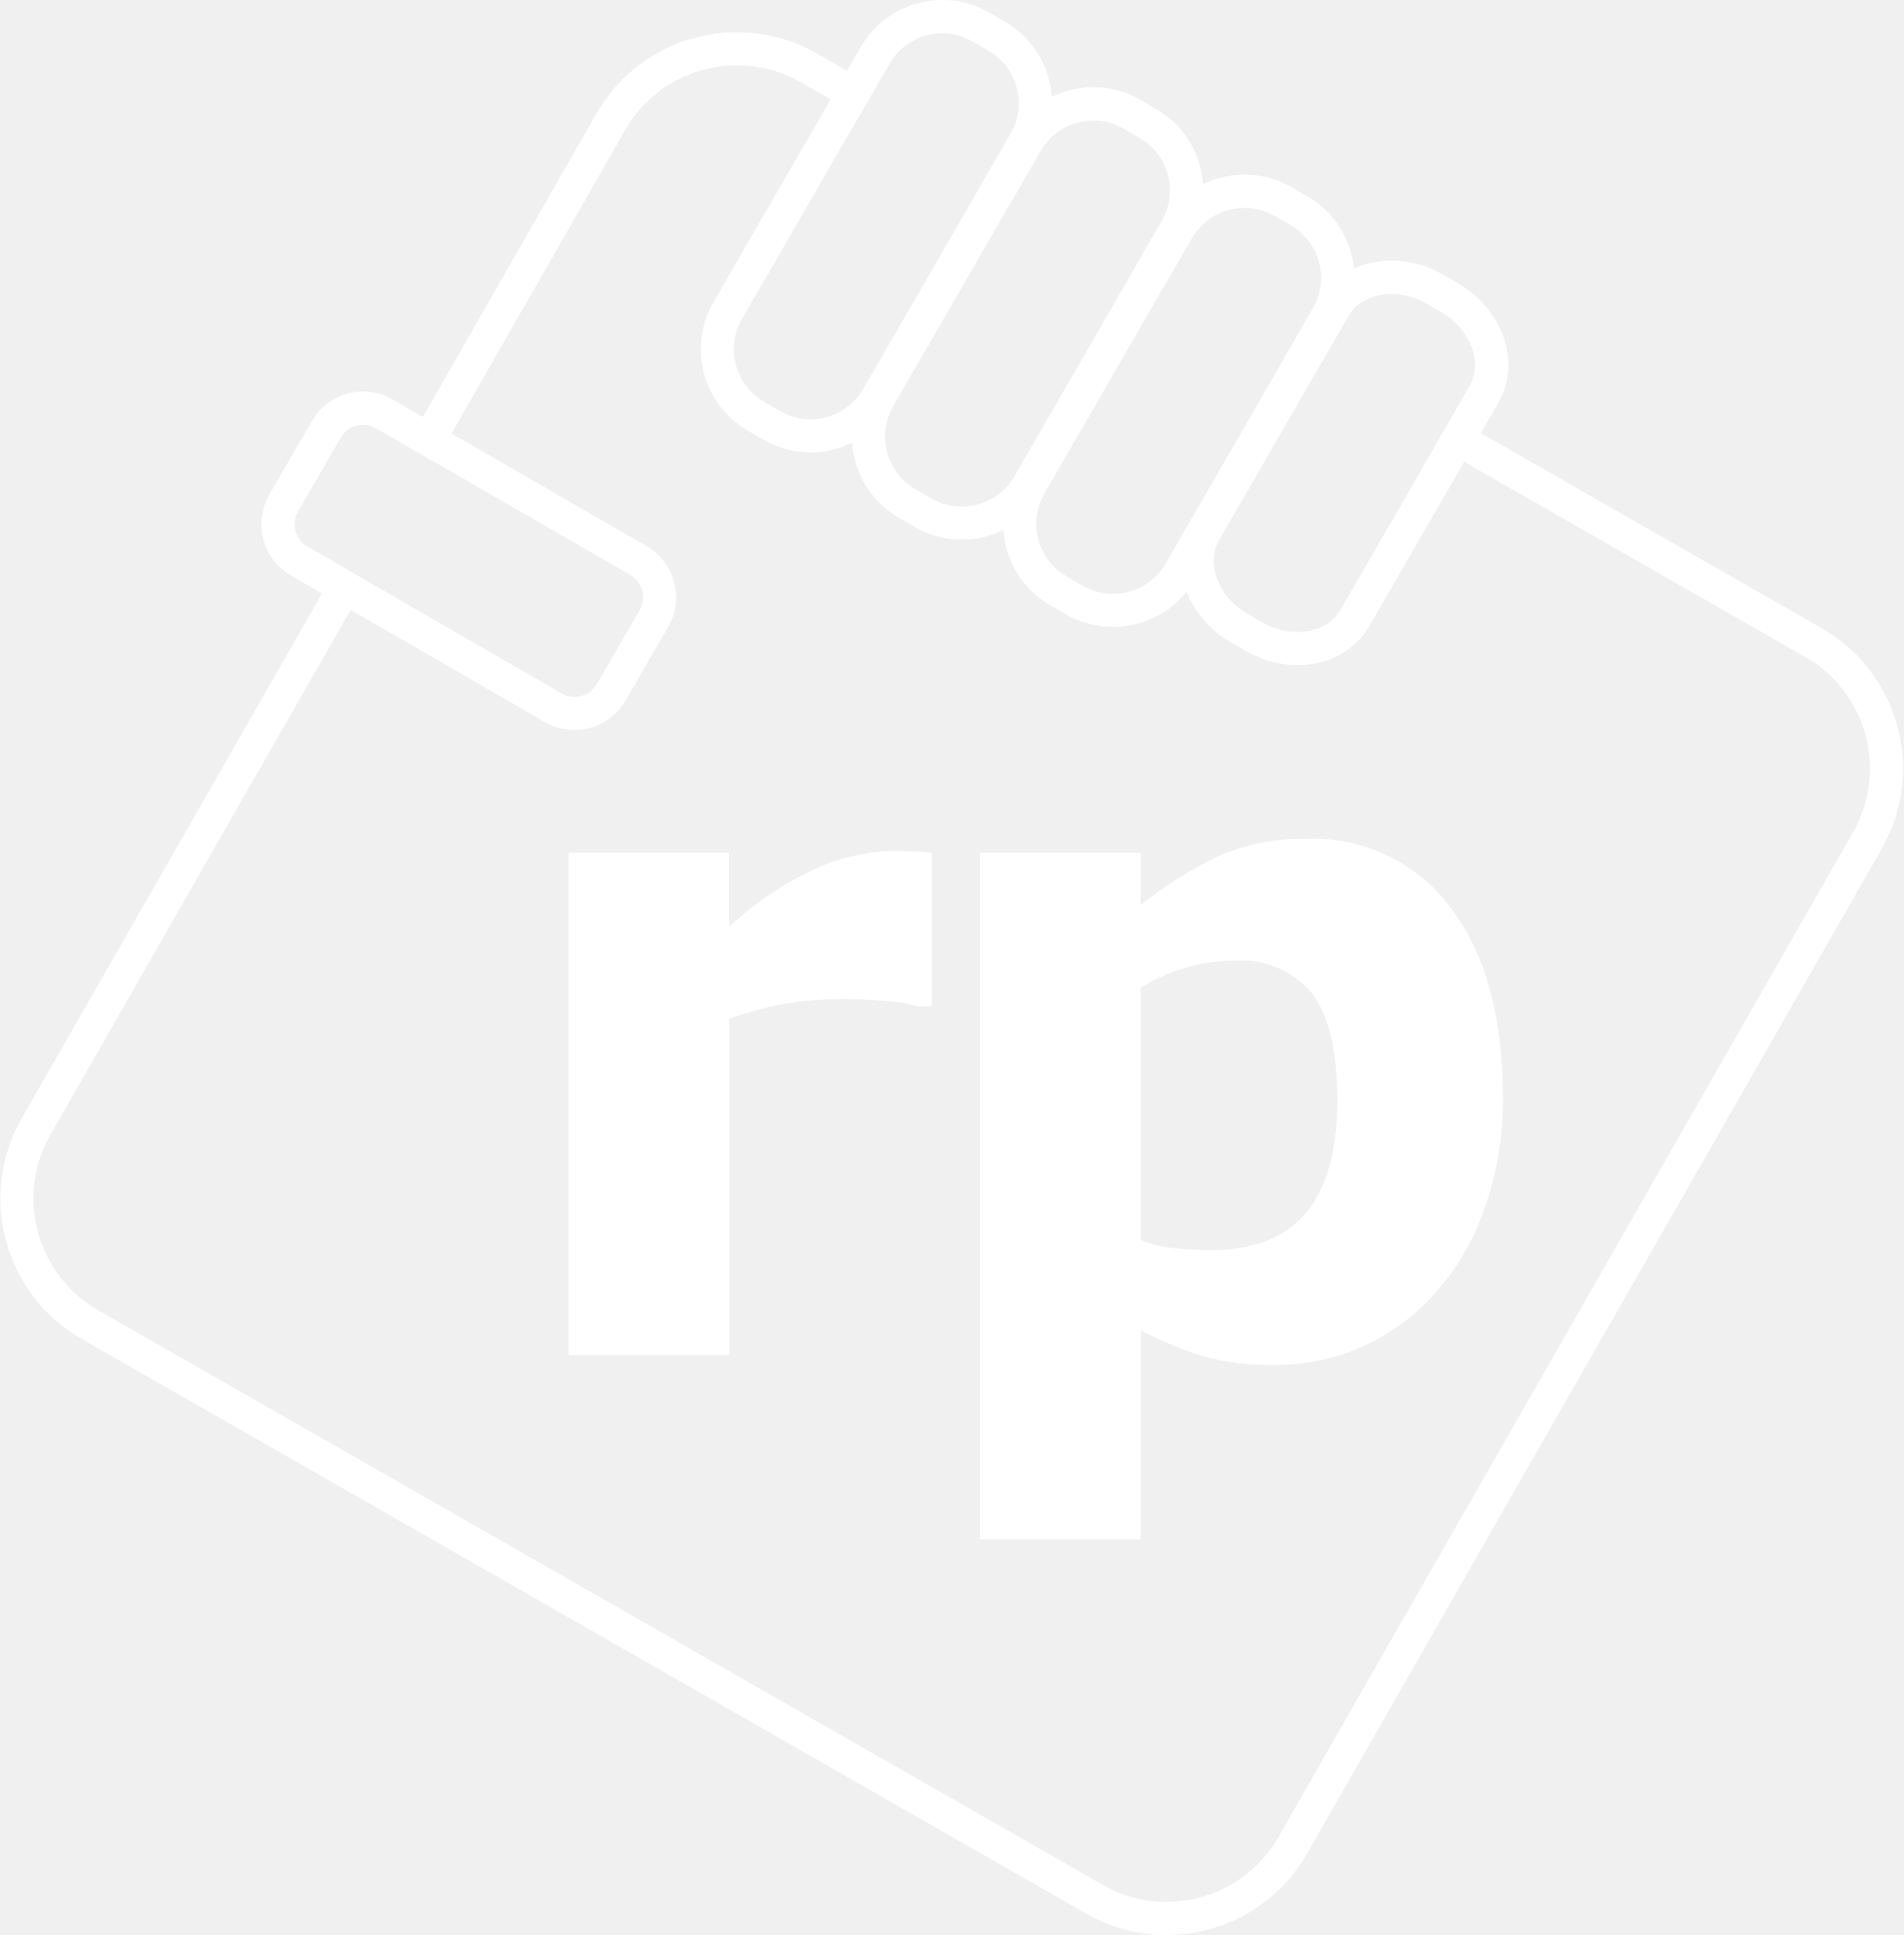
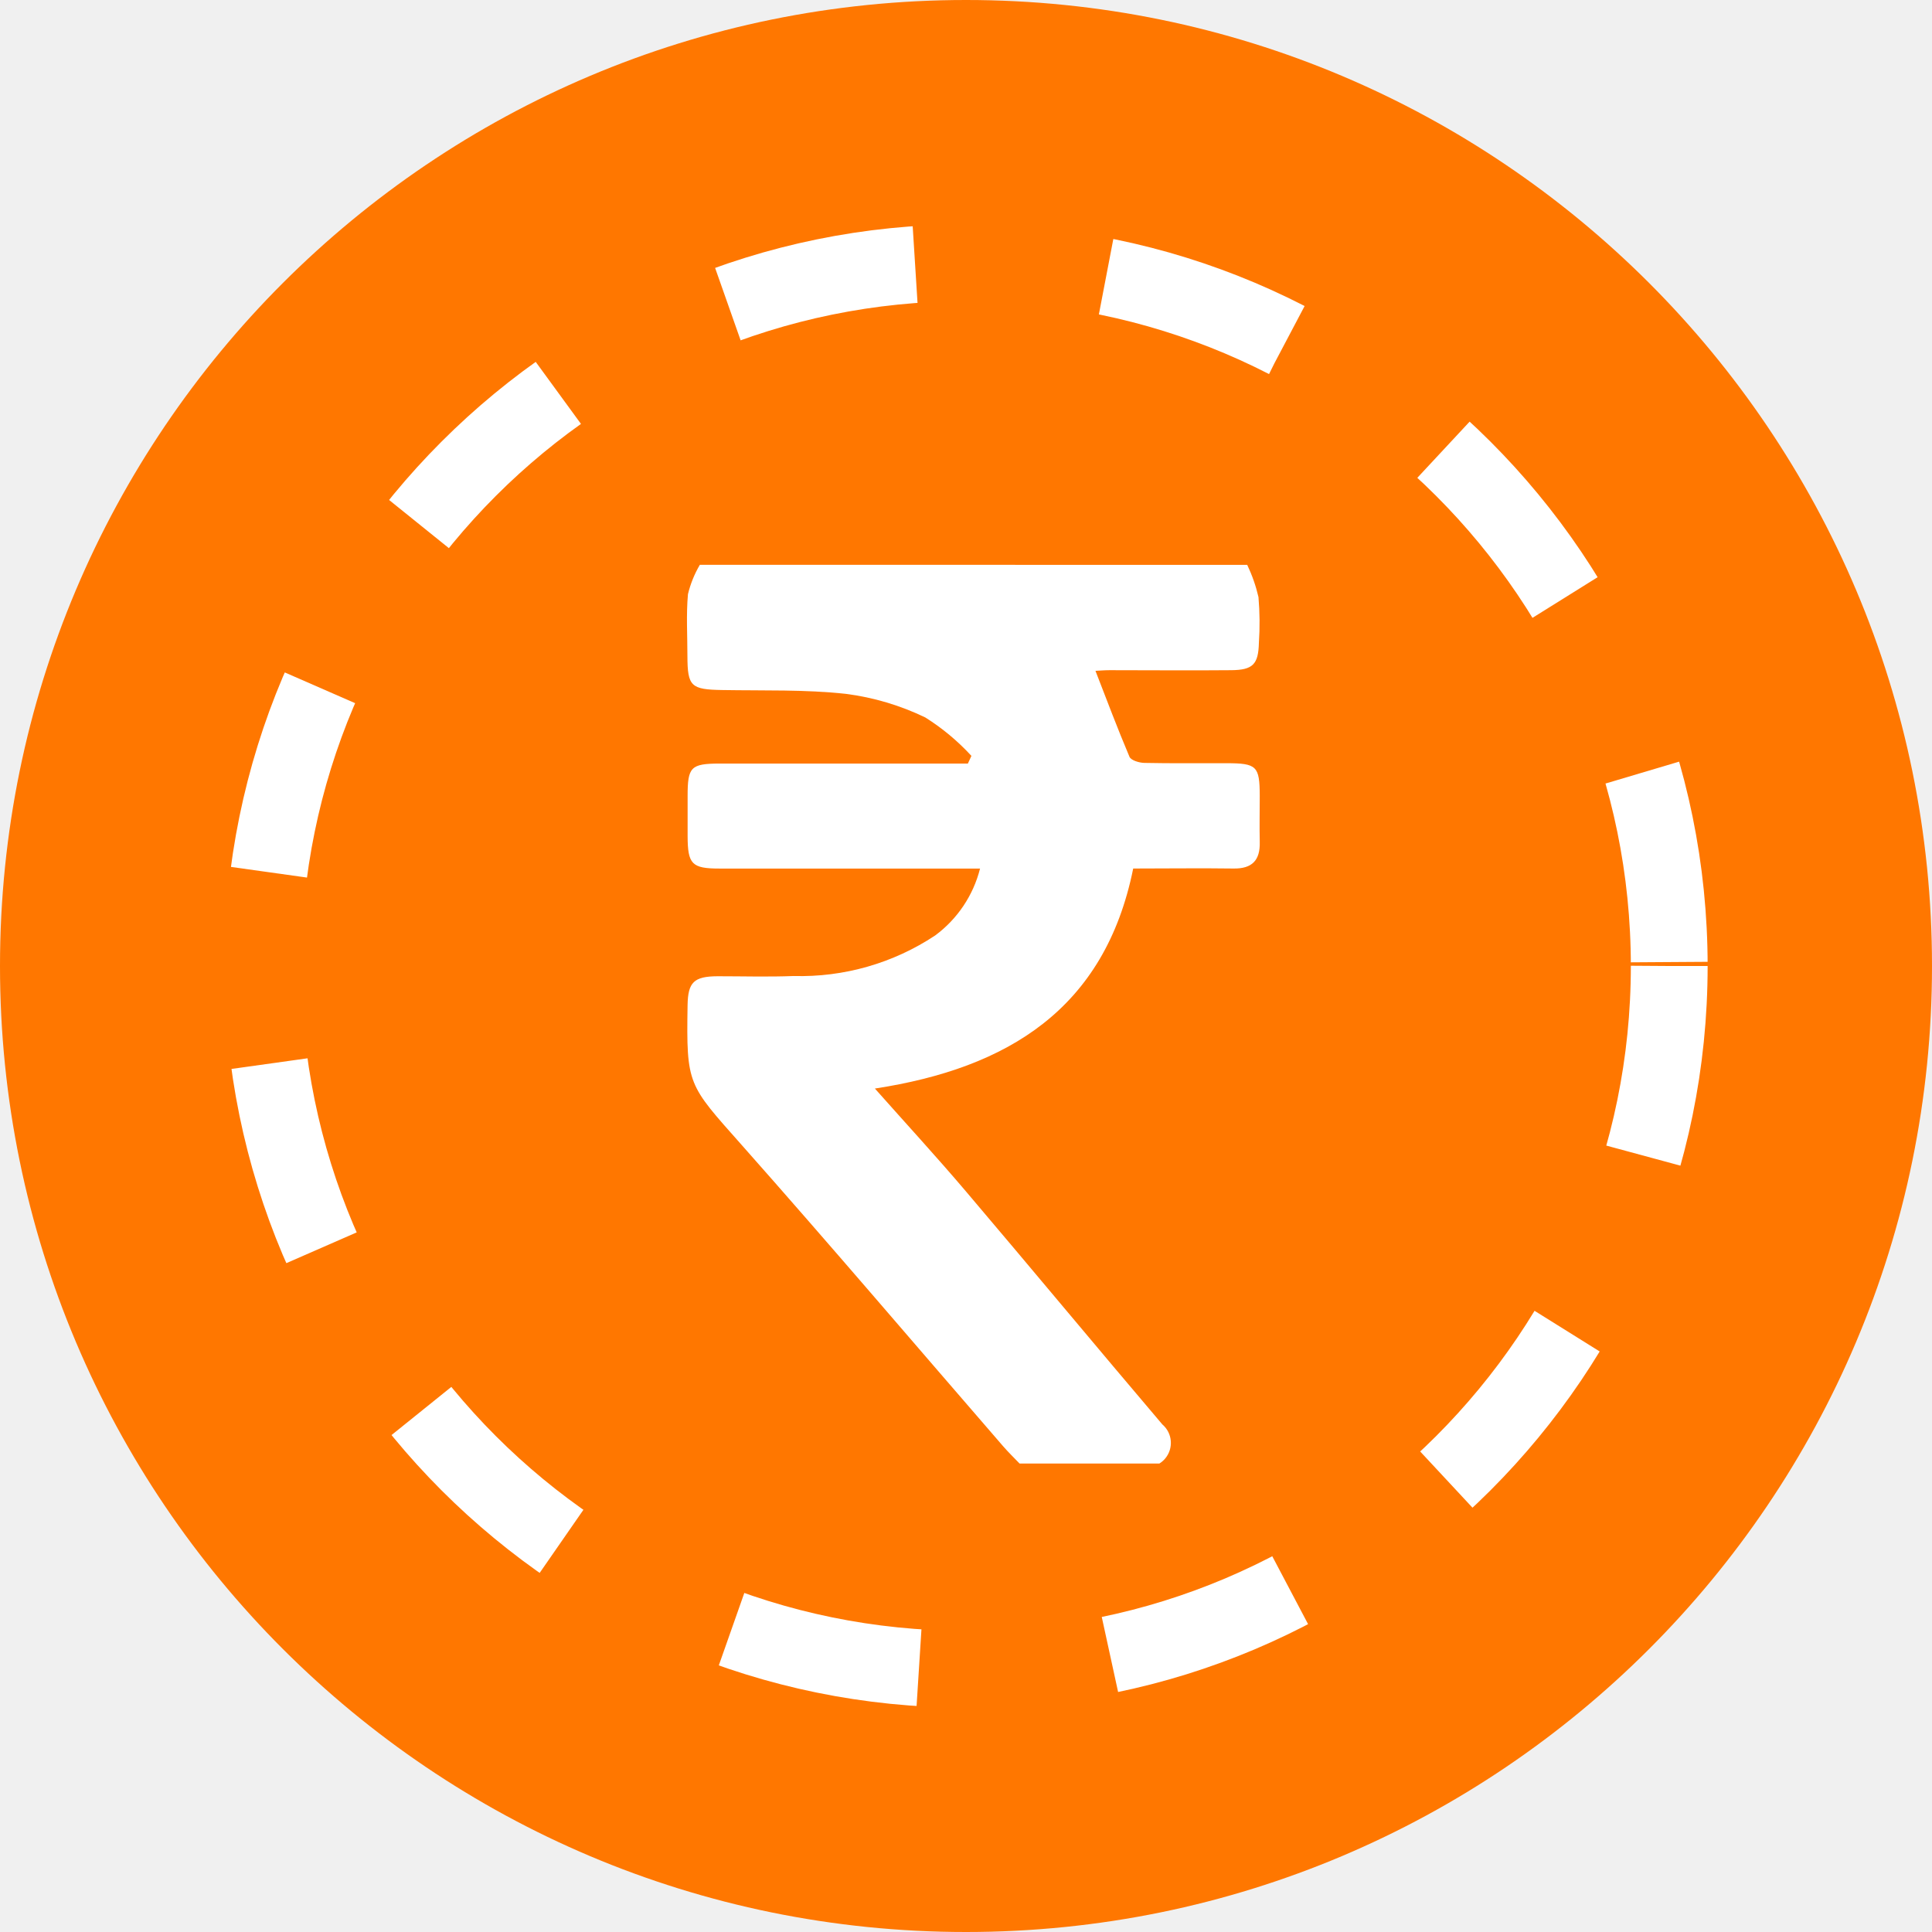
- <svg xmlns="http://www.w3.org/2000/svg" width="115.154" height="117.057" viewBox="0 0 115.154 117.057">
-   <g id="small-logo" transform="translate(790.911 220.009)">
-     <g id="Group_8" data-name="Group 8" transform="translate(-393 -300)">
-       <path id="Union_2" data-name="Union 2" d="M65.223,113.9,4.4,79.109A8.786,8.786,0,0,1,1.148,67.158L19.821,34.512l-2.745-1.585a2.565,2.565,0,0,1-.939-3.5l2.578-4.466a2.566,2.566,0,0,1,3.5-.939l2.709,1.564L35.934,6.341A8.784,8.784,0,0,1,47.885,3.083l2.706,1.548,1.355-2.346A4.683,4.683,0,0,1,58.34.637l.906.523a4.685,4.685,0,0,1,1.77,6.36l-1.334,2.31.076.044,1.334-2.309a4.681,4.681,0,0,1,6.392-1.648l.906.526A4.68,4.68,0,0,1,70.162,12.8L68.85,15.075l.076.043,1.312-2.273A4.682,4.682,0,0,1,76.631,11.2l.906.526a4.677,4.677,0,0,1,1.769,6.358l-1.291,2.236.076.044,1.589-2.754c1.106-1.915,3.85-2.423,6.095-1.129l.906.524c2.245,1.3,3.175,3.925,2.068,5.842L87.183,25.56,108.7,37.869a8.784,8.784,0,0,1,3.254,11.951l-34.784,60.82a8.782,8.782,0,0,1-7.629,4.4A8.684,8.684,0,0,1,65.223,113.9Z" transform="translate(-396.887 81.004)" fill="rgba(72,72,72,0)" stroke="#fff" stroke-miterlimit="2.613" stroke-width="2" />
-       <g id="Group_7" data-name="Group 7">
-         <path id="Path_17" data-name="Path 17" d="M173.391,153.289l.906.524c2.246,1.3,3.175,3.925,2.069,5.842l-7.811,13.532c-1.107,1.915-3.849,2.424-6.093,1.128l-.908-.523c-2.244-1.3-3.175-3.925-2.069-5.842l7.811-13.532C168.4,152.5,171.147,151.994,173.391,153.289Z" transform="translate(-484.502 -55.806)" fill="rgba(72,72,72,0)" stroke="#fff" stroke-miterlimit="2.613" stroke-width="2" />
-         <path id="Path_20" data-name="Path 20" d="M158.907,144.478l.906.524a4.684,4.684,0,0,1,1.771,6.36l-8.976,15.543a4.679,4.679,0,0,1-6.392,1.646l-.906-.524a4.681,4.681,0,0,1-1.771-6.358l8.976-15.543A4.683,4.683,0,0,1,158.907,144.478Z" transform="translate(-497.455 -62.837)" fill="rgba(72,72,72,0)" stroke="#fff" stroke-miterlimit="2.613" stroke-width="2" />
-         <path id="Path_19" data-name="Path 19" d="M163.973,147.4l.906.525a4.682,4.682,0,0,1,1.771,6.36l-8.974,15.542a4.682,4.682,0,0,1-6.392,1.648l-.908-.524a4.684,4.684,0,0,1-1.771-6.36l8.976-15.543A4.681,4.681,0,0,1,163.973,147.4Z" transform="translate(-493.376 -60.482)" fill="rgba(72,72,72,0)" stroke="#fff" stroke-miterlimit="2.613" stroke-width="2" />
-         <path id="Path_18" data-name="Path 18" d="M169.039,150.329l.906.525a4.677,4.677,0,0,1,1.769,6.358l-8.972,15.543a4.681,4.681,0,0,1-6.392,1.646l-.908-.522a4.685,4.685,0,0,1-1.769-6.362l8.974-15.542A4.681,4.681,0,0,1,169.039,150.329Z" transform="translate(-489.295 -58.126)" fill="rgba(72,72,72,0)" stroke="#fff" stroke-miterlimit="2.613" stroke-width="2" />
-       </g>
-       <path id="Path_623" data-name="Path 623" d="M2.564,0H7.721a2.565,2.565,0,0,1,2.565,2.565V20.32a2.563,2.563,0,0,1-2.563,2.563H2.564A2.564,2.564,0,0,1,0,20.319V2.564A2.564,2.564,0,0,1,2.564,0Z" transform="translate(-382.032 112.648) rotate(-59.998)" fill="rgba(72,72,72,0)" stroke="#fff" stroke-width="2" />
+ <svg xmlns="http://www.w3.org/2000/svg" width="50.322" height="50.322" viewBox="0 0 50.322 50.322">
+   <g id="small-logo" transform="translate(-480.375 -453.036)">
+     <circle id="Ellipse_1" data-name="Ellipse 1" cx="25.161" cy="25.161" r="25.161" transform="translate(480.375 453.036)" fill="#f70" />
+     <g id="Ellipse_2" data-name="Ellipse 2" transform="translate(486.816 459.477)">
+       <circle id="Ellipse_1-2" data-name="Ellipse 1" cx="18.72" cy="18.72" r="18.72" fill="#f70" />
+       <circle id="Ellipse_2-2" data-name="Ellipse 2" cx="18.317" cy="18.317" r="18.317" transform="translate(0.403 0.403)" fill="none" stroke="#fff" stroke-width="2" stroke-dasharray="5" />
    </g>
-     <path id="Path_622" data-name="Path 622" d="M182.922,191.328c0-2.957-.508-5.107-1.511-6.437a5.6,5.6,0,0,0-4.781-2.005,10.253,10.253,0,0,0-2.829.417,11.859,11.859,0,0,0-2.782,1.209V199.8a7.835,7.835,0,0,0,2.074.489,21.6,21.6,0,0,0,2.193.111q3.854,0,5.749-2.261c1.251-1.506,1.888-3.777,1.888-6.808m10.014-.184a19.559,19.559,0,0,1-1.151,6.845,15.164,15.164,0,0,1-3.014,5.089,13.074,13.074,0,0,1-4.394,3.184,12.9,12.9,0,0,1-5.26,1.082,15.291,15.291,0,0,1-4.406-.553,21.256,21.256,0,0,1-3.694-1.553V217.9H161.3V176.366h9.719v3.168a23.533,23.533,0,0,1,4.57-2.9,12.436,12.436,0,0,1,5.391-1.109,10.4,10.4,0,0,1,8.806,4.166Q192.935,183.86,192.935,191.144Zm-34.553-5.5h-.866a8.186,8.186,0,0,0-2-.323q-1.367-.111-2.293-.111a22.608,22.608,0,0,0-3.667.268,21.163,21.163,0,0,0-3.427.923v20.348H136.41V176.366h9.719v4.461a20.38,20.38,0,0,1,5.583-3.667,12.457,12.457,0,0,1,4.375-.906q.513,0,1.163.028c.432.018.809.045,1.132.084Z" transform="translate(-892.929 -344.784)" fill="#fff" />
+     <path id="Path_1" data-name="Path 1" d="M532.065,483.537a4.127,4.127,0,0,1,.293.838,7.89,7.89,0,0,1,.011,1.194c-.014.558-.156.706-.72.711-1.057.01-2.114,0-3.171,0-.135,0-.27.013-.366.017.294.757.573,1.5.886,2.239.041.093.252.156.385.159.71.015,1.421.006,2.132.008.8,0,.874.072.876.851,0,.4-.009.8,0,1.2.014.479-.2.7-.685.692-.864-.012-1.731,0-2.611,0-.737,3.652-3.263,5.2-6.728,5.731.814.917,1.606,1.778,2.363,2.669,1.715,2.019,3.407,4.059,5.124,6.079a.633.633,0,0,1,.072.891.644.644,0,0,1-.149.128h-3.642c-.142-.149-.291-.292-.426-.448-2.27-2.619-4.516-5.26-6.815-7.853-1.4-1.58-1.439-1.547-1.406-3.637.01-.6.165-.751.784-.754.659,0,1.319.02,1.977-.006a6.359,6.359,0,0,0,3.686-1.055,3.116,3.116,0,0,0,1.171-1.744h-6.783c-.725,0-.832-.112-.834-.849v-1.04c0-.758.082-.843.833-.846q2.965,0,5.93,0h.537l.092-.2a5.9,5.9,0,0,0-1.2-1,6.721,6.721,0,0,0-2.067-.615c-1.064-.117-2.146-.081-3.221-.1-.816-.013-.907-.093-.909-.886,0-.537-.034-1.078.014-1.611a2.81,2.81,0,0,1,.31-.765Z" transform="translate(-19.204 -15.788)" fill="#fff" />
  </g>
</svg>
